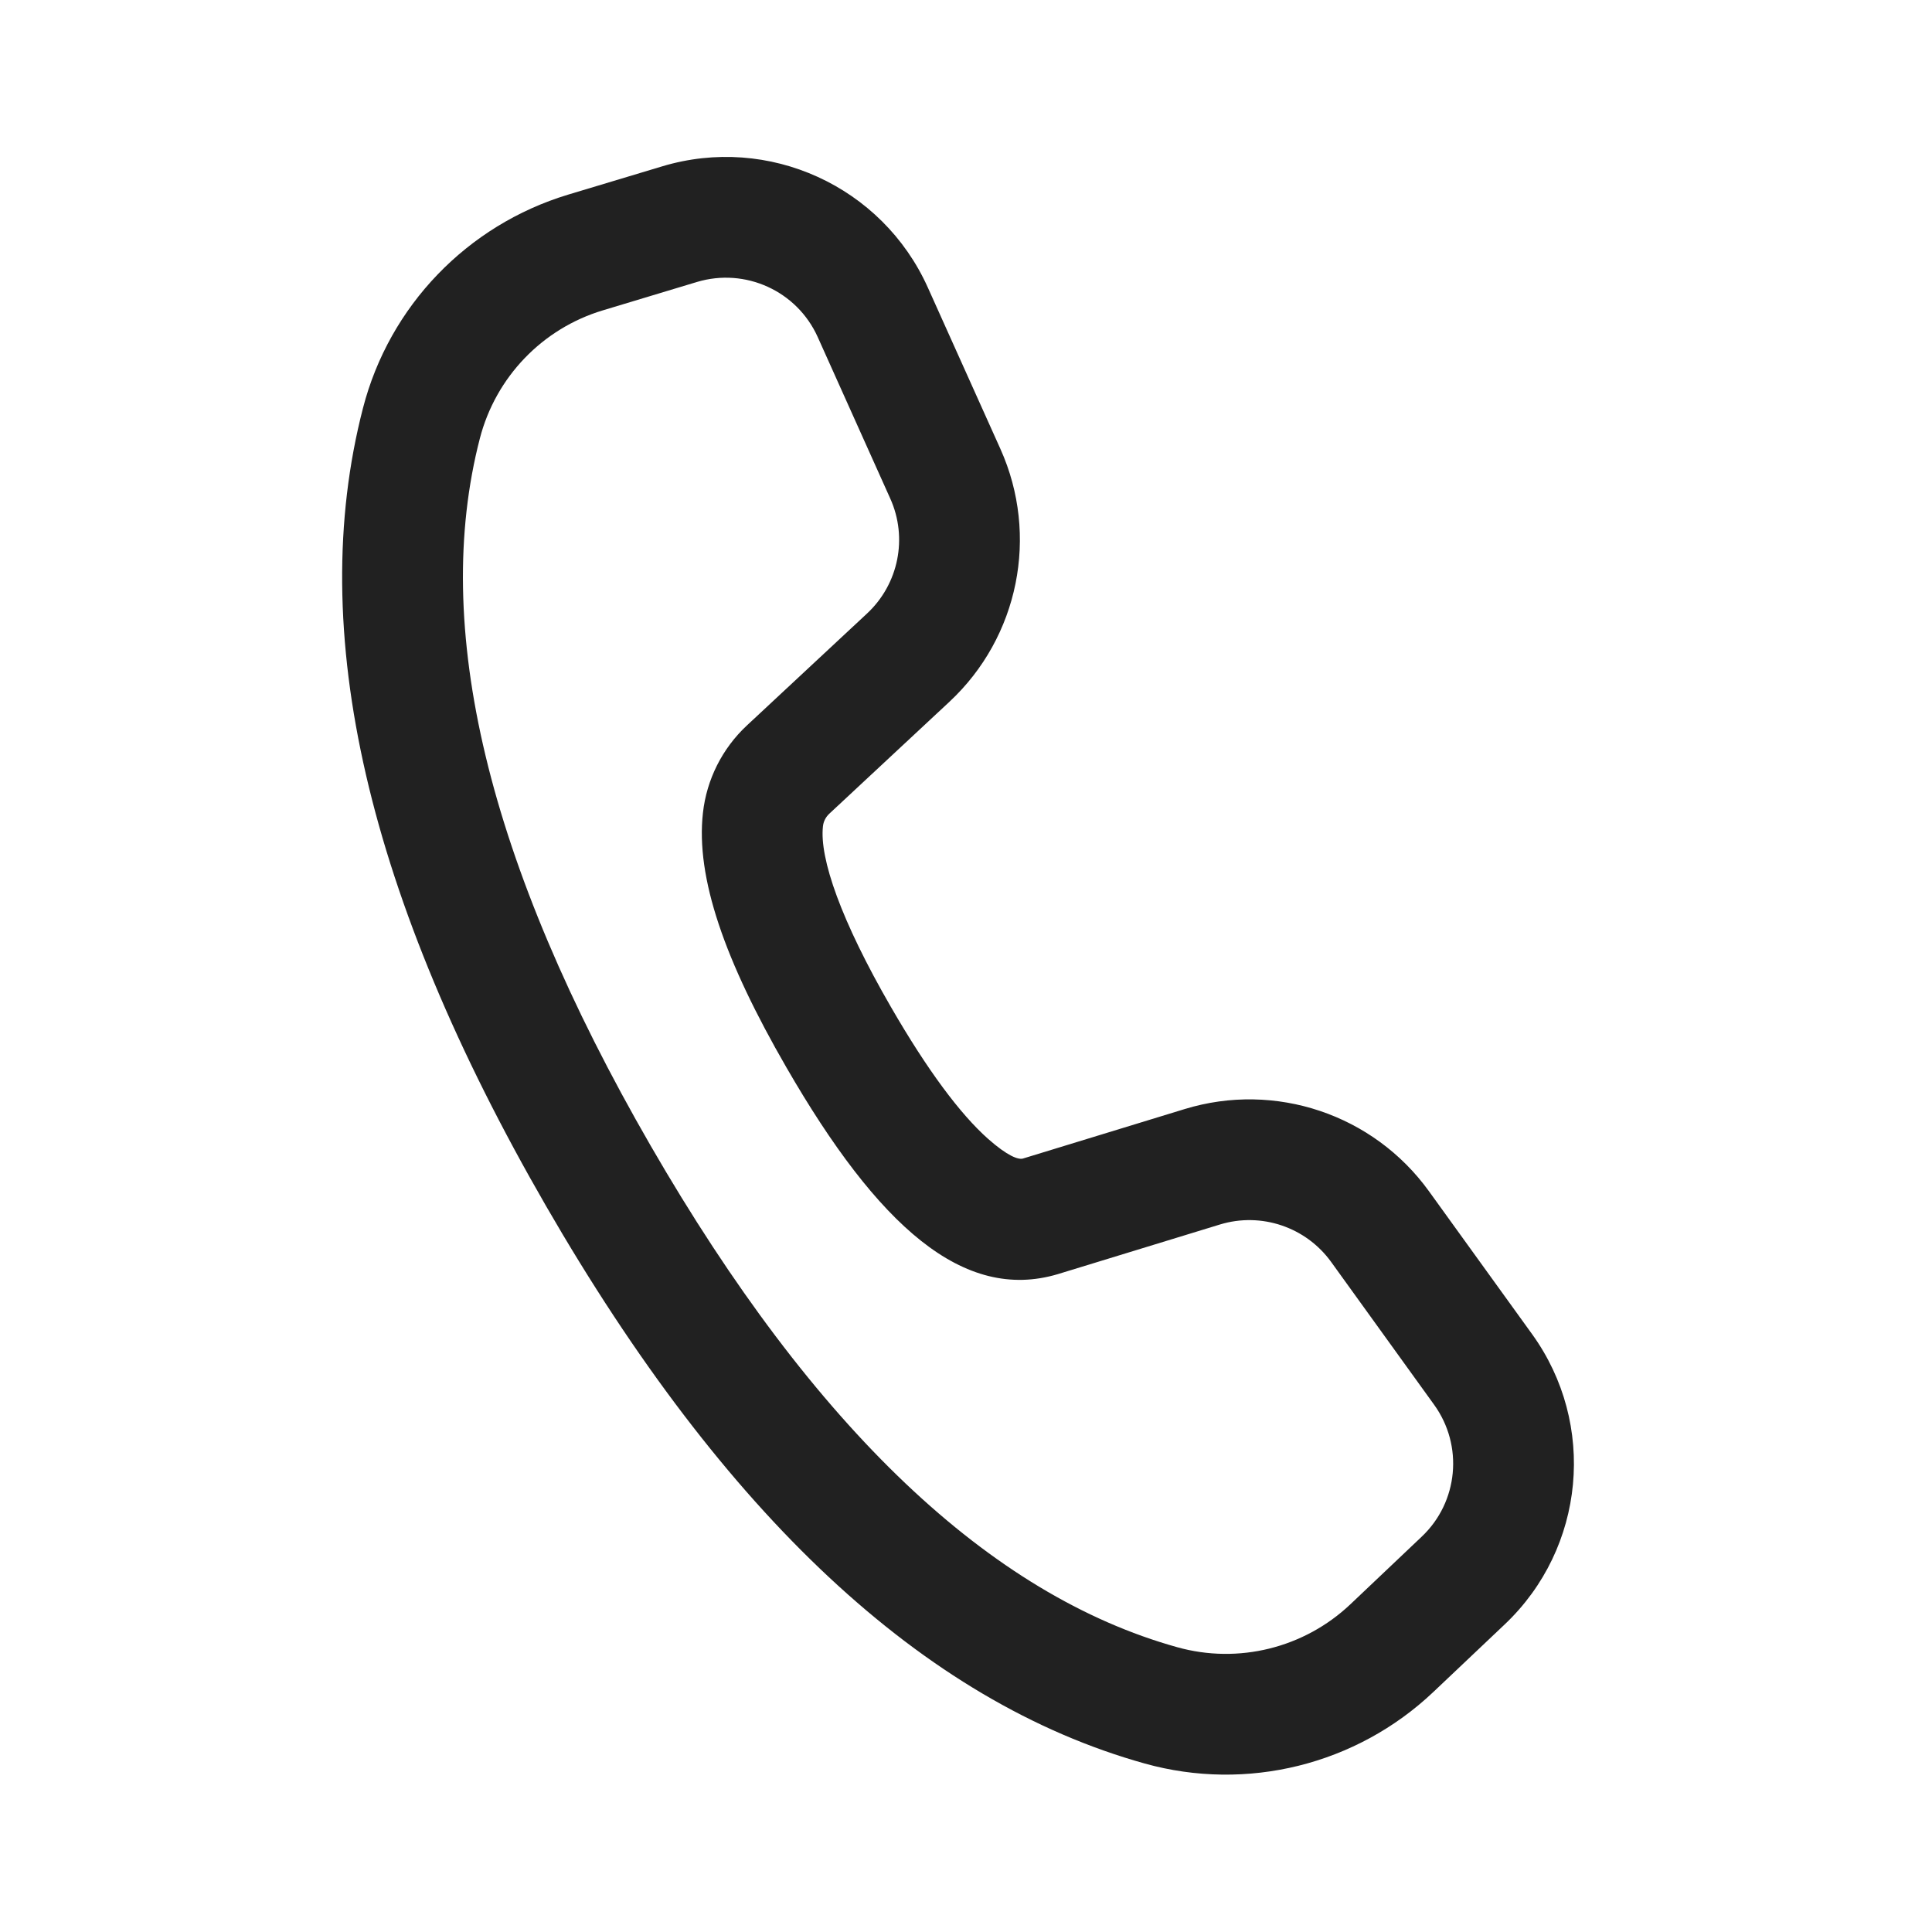
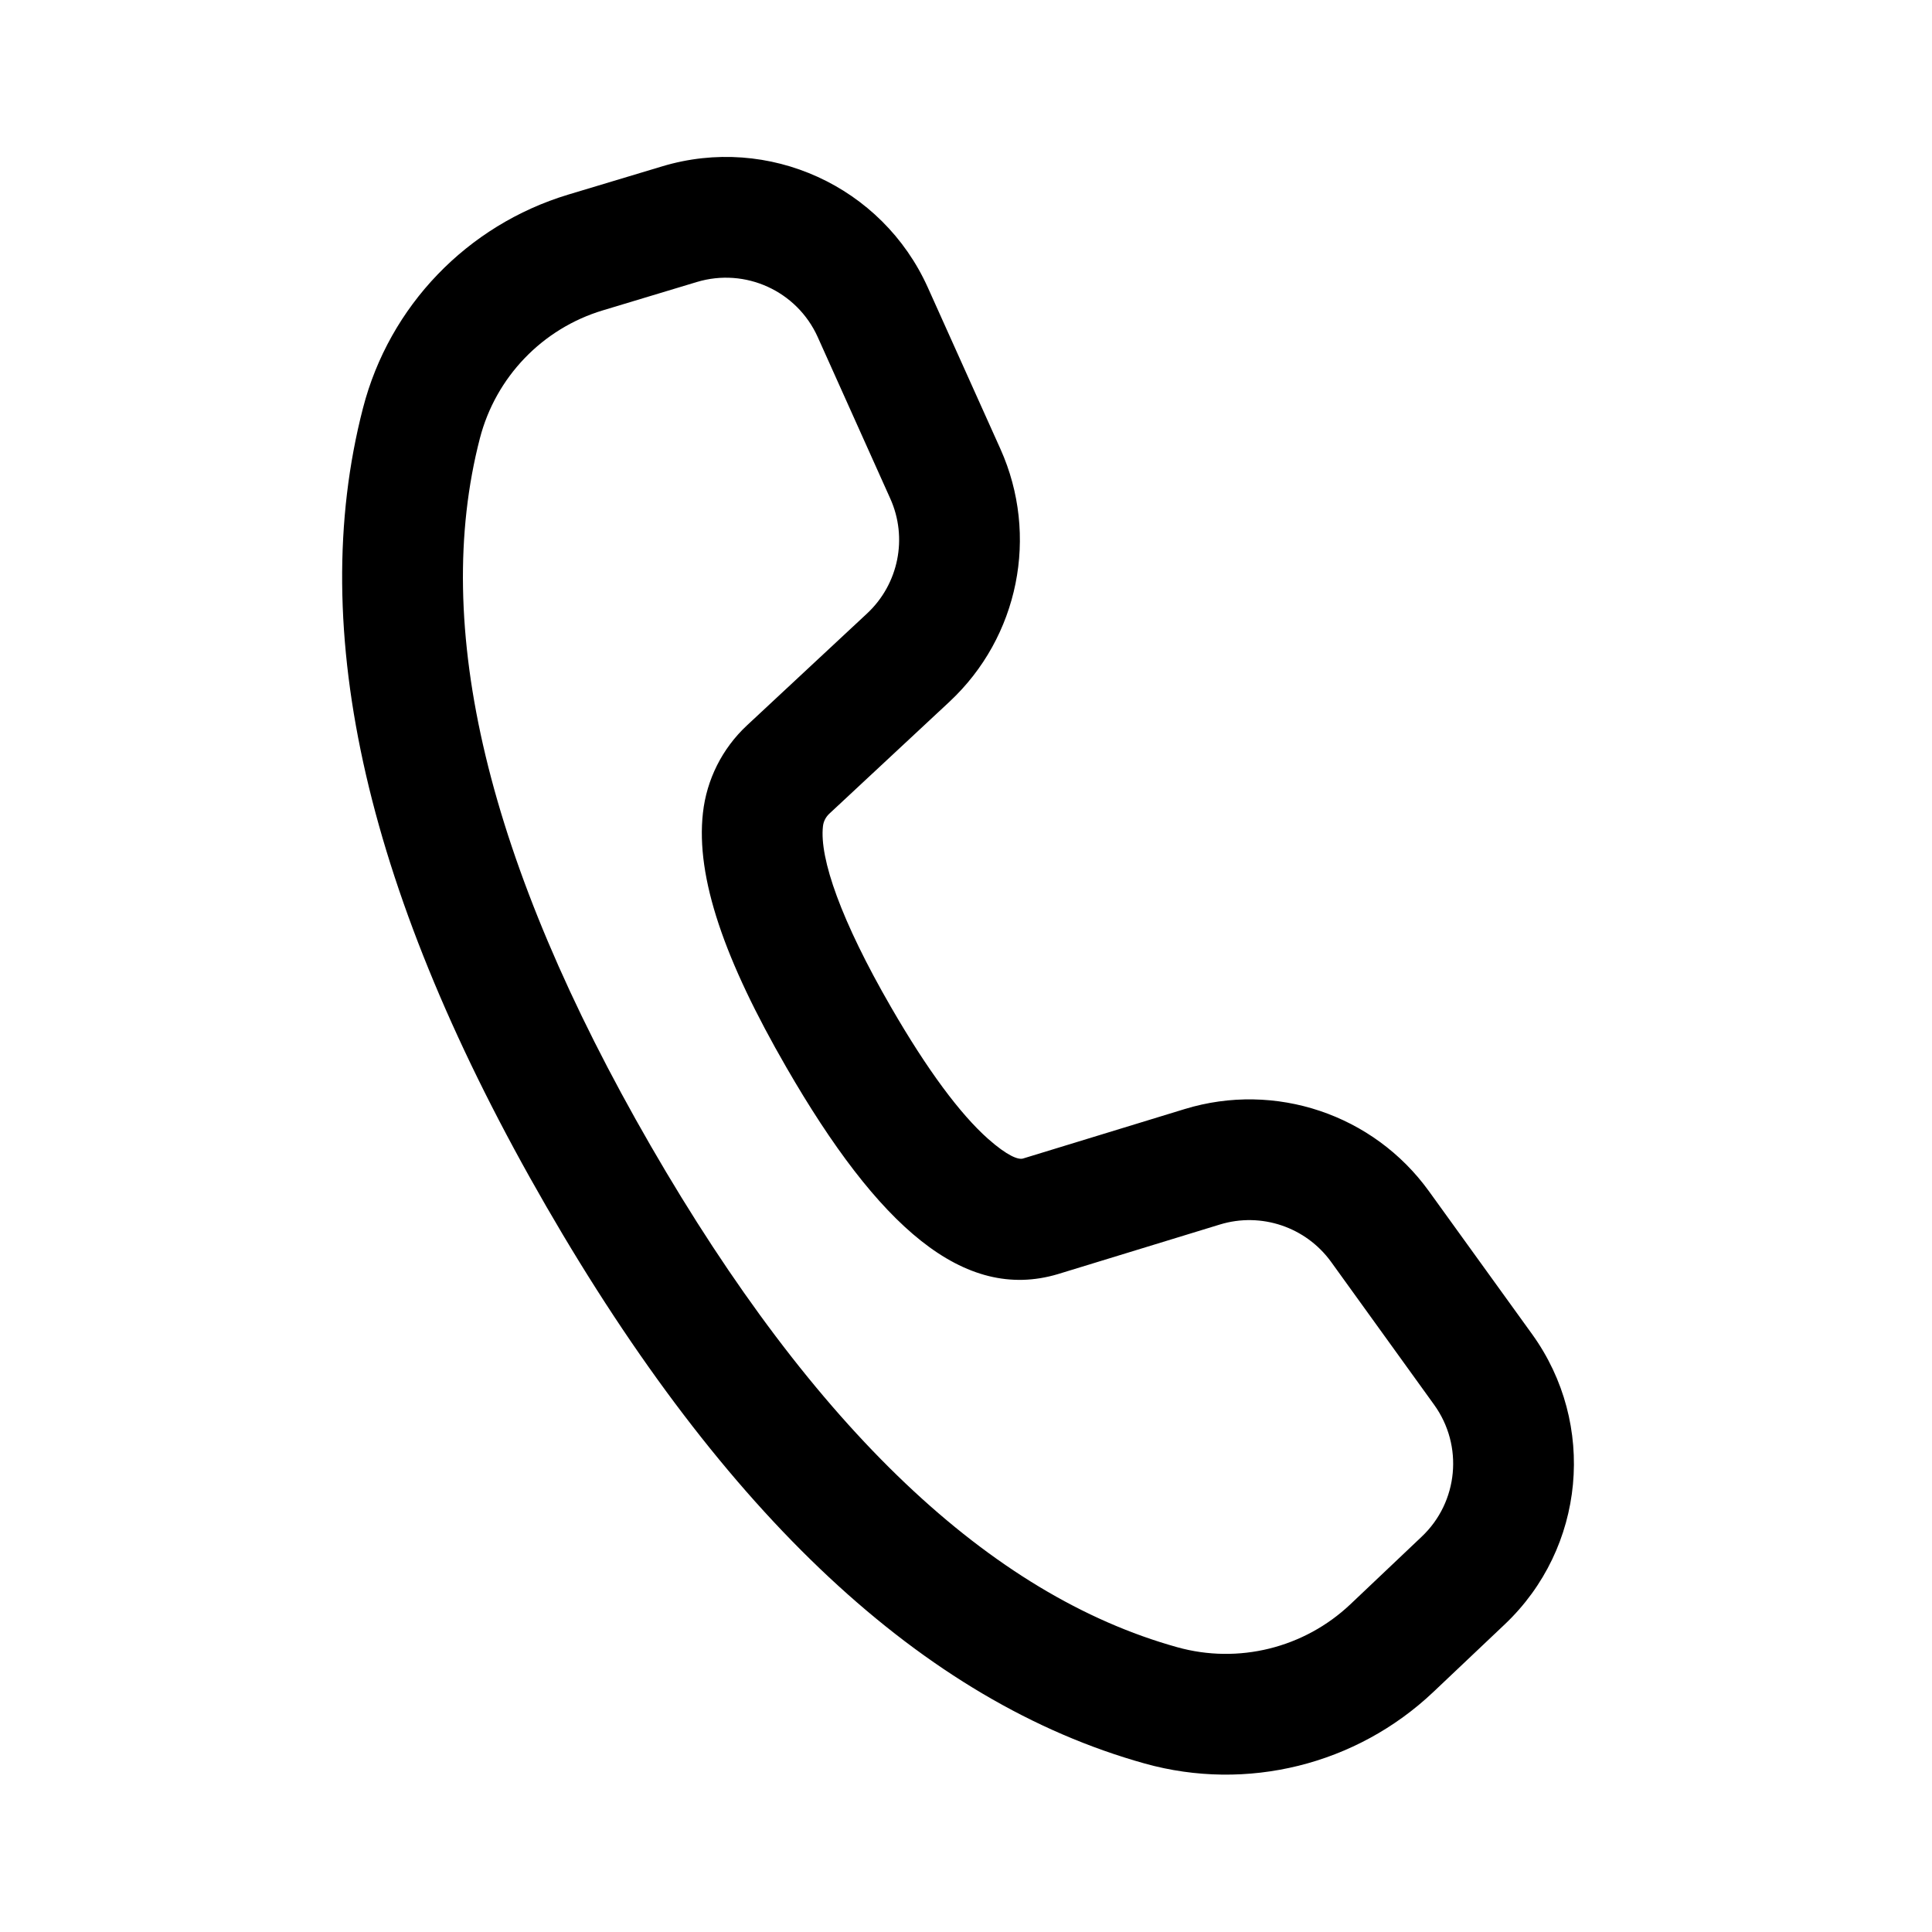
<svg xmlns="http://www.w3.org/2000/svg" width="24" height="24" viewBox="0 0 24 24" fill="none">
-   <path d="M7.057 2.418L8.224 2.067C9.546 1.668 10.959 2.312 11.526 3.572L12.428 5.578C12.91 6.652 12.656 7.914 11.795 8.717L10.3 10.11C10.257 10.151 10.229 10.206 10.223 10.265C10.178 10.662 10.447 11.436 11.068 12.51C11.519 13.291 11.927 13.839 12.274 14.147C12.517 14.362 12.65 14.408 12.707 14.392L14.717 13.777C15.842 13.433 17.062 13.843 17.751 14.798L19.032 16.573C19.838 17.69 19.693 19.231 18.693 20.178L17.806 21.018C16.85 21.924 15.488 22.261 14.22 21.907C11.465 21.138 8.996 18.814 6.784 14.983C4.569 11.147 3.792 7.842 4.509 5.07C4.836 3.802 5.803 2.797 7.057 2.418ZM7.49 3.855C6.737 4.081 6.158 4.685 5.961 5.446C5.358 7.777 6.047 10.706 8.083 14.233C10.117 17.755 12.306 19.816 14.623 20.462C15.384 20.675 16.201 20.472 16.775 19.929L17.661 19.089C18.116 18.659 18.182 17.958 17.815 17.45L16.535 15.675C16.221 15.242 15.667 15.055 15.155 15.211L13.14 15.828C11.97 16.176 10.909 15.235 9.769 13.26C9 11.929 8.642 10.901 8.732 10.099C8.778 9.683 8.972 9.298 9.277 9.013L10.772 7.62C11.163 7.255 11.279 6.681 11.059 6.193L10.158 4.187C9.9 3.614 9.258 3.322 8.657 3.503L7.49 3.855Z" fill="#212121" />
+   <path d="M7.057 2.418L8.224 2.067C9.546 1.668 10.959 2.312 11.526 3.572L12.428 5.578C12.91 6.652 12.656 7.914 11.795 8.717L10.3 10.11C10.257 10.151 10.229 10.206 10.223 10.265C10.178 10.662 10.447 11.436 11.068 12.51C11.519 13.291 11.927 13.839 12.274 14.147C12.517 14.362 12.65 14.408 12.707 14.392L14.717 13.777C15.842 13.433 17.062 13.843 17.751 14.798L19.032 16.573C19.838 17.69 19.693 19.231 18.693 20.178L17.806 21.018C16.85 21.924 15.488 22.261 14.22 21.907C11.465 21.138 8.996 18.814 6.784 14.983C4.569 11.147 3.792 7.842 4.509 5.07C4.836 3.802 5.803 2.797 7.057 2.418ZM7.49 3.855C6.737 4.081 6.158 4.685 5.961 5.446C5.358 7.777 6.047 10.706 8.083 14.233C10.117 17.755 12.306 19.816 14.623 20.462C15.384 20.675 16.201 20.472 16.775 19.929L17.661 19.089C18.116 18.659 18.182 17.958 17.815 17.45L16.535 15.675C16.221 15.242 15.667 15.055 15.155 15.211L13.14 15.828C11.97 16.176 10.909 15.235 9.769 13.26C9 11.929 8.642 10.901 8.732 10.099C8.778 9.683 8.972 9.298 9.277 9.013L10.772 7.62C11.163 7.255 11.279 6.681 11.059 6.193L10.158 4.187C9.9 3.614 9.258 3.322 8.657 3.503L7.49 3.855Z" fill="currentCOlor" />
</svg>
